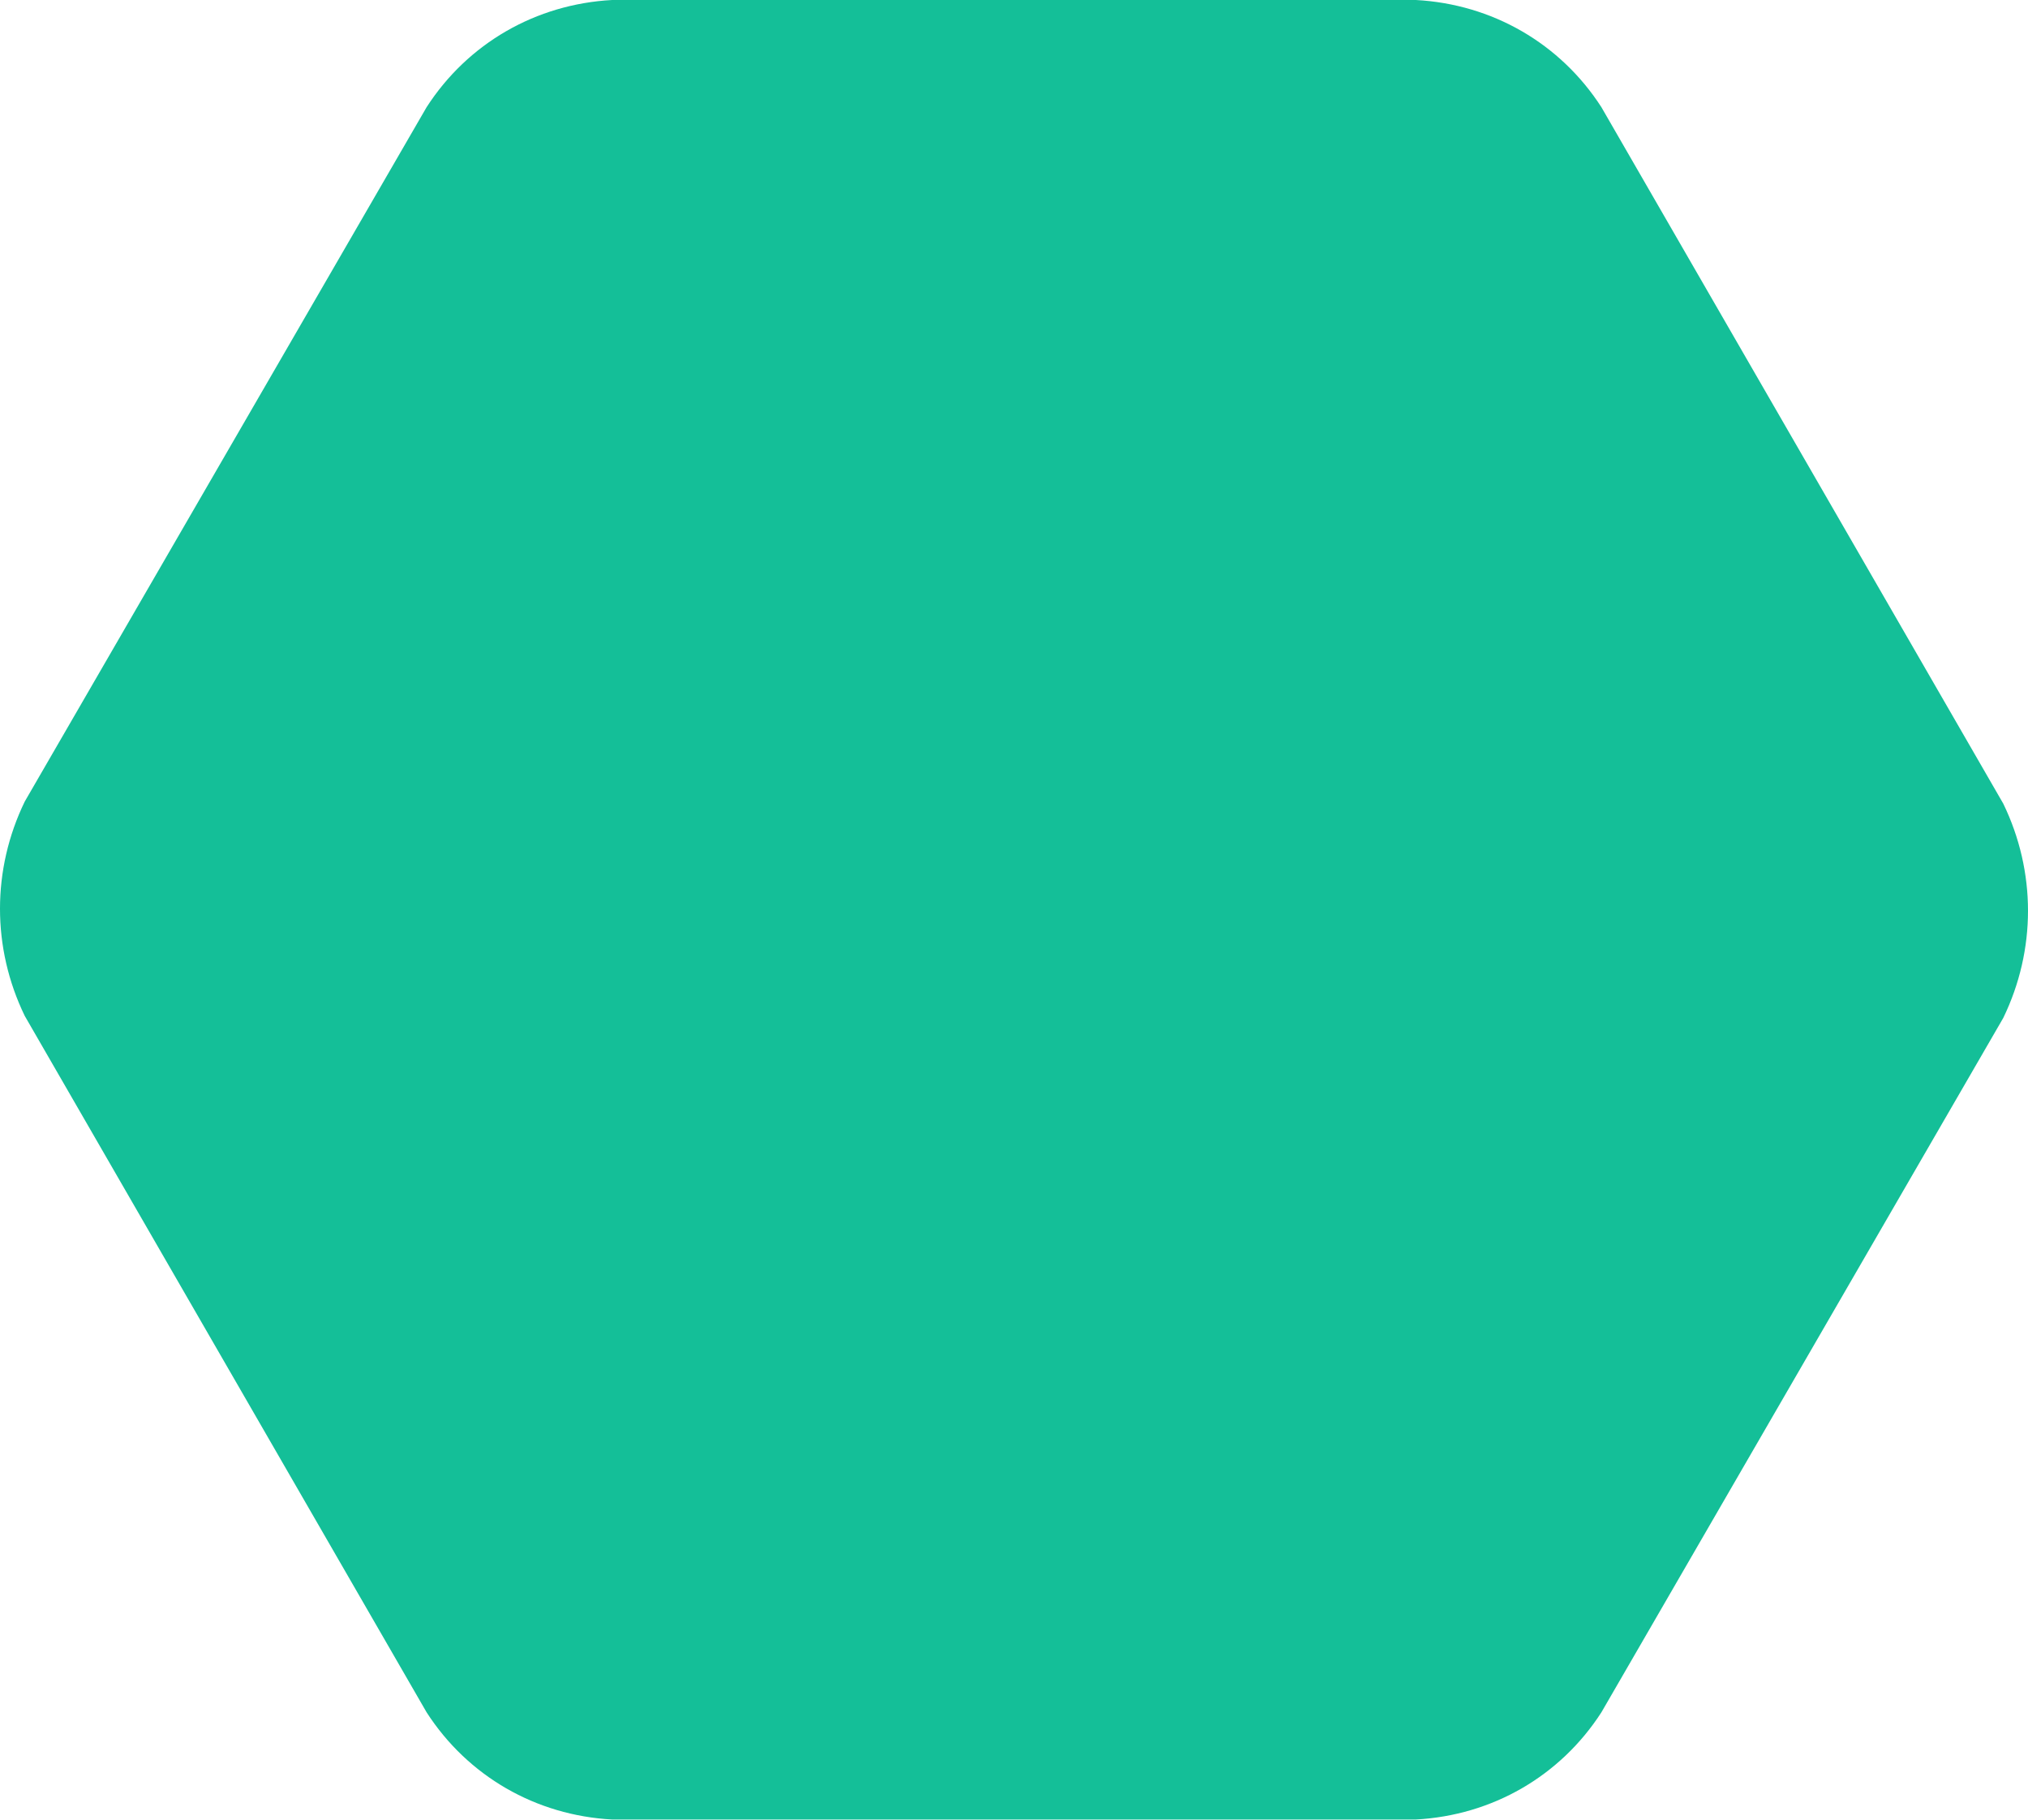
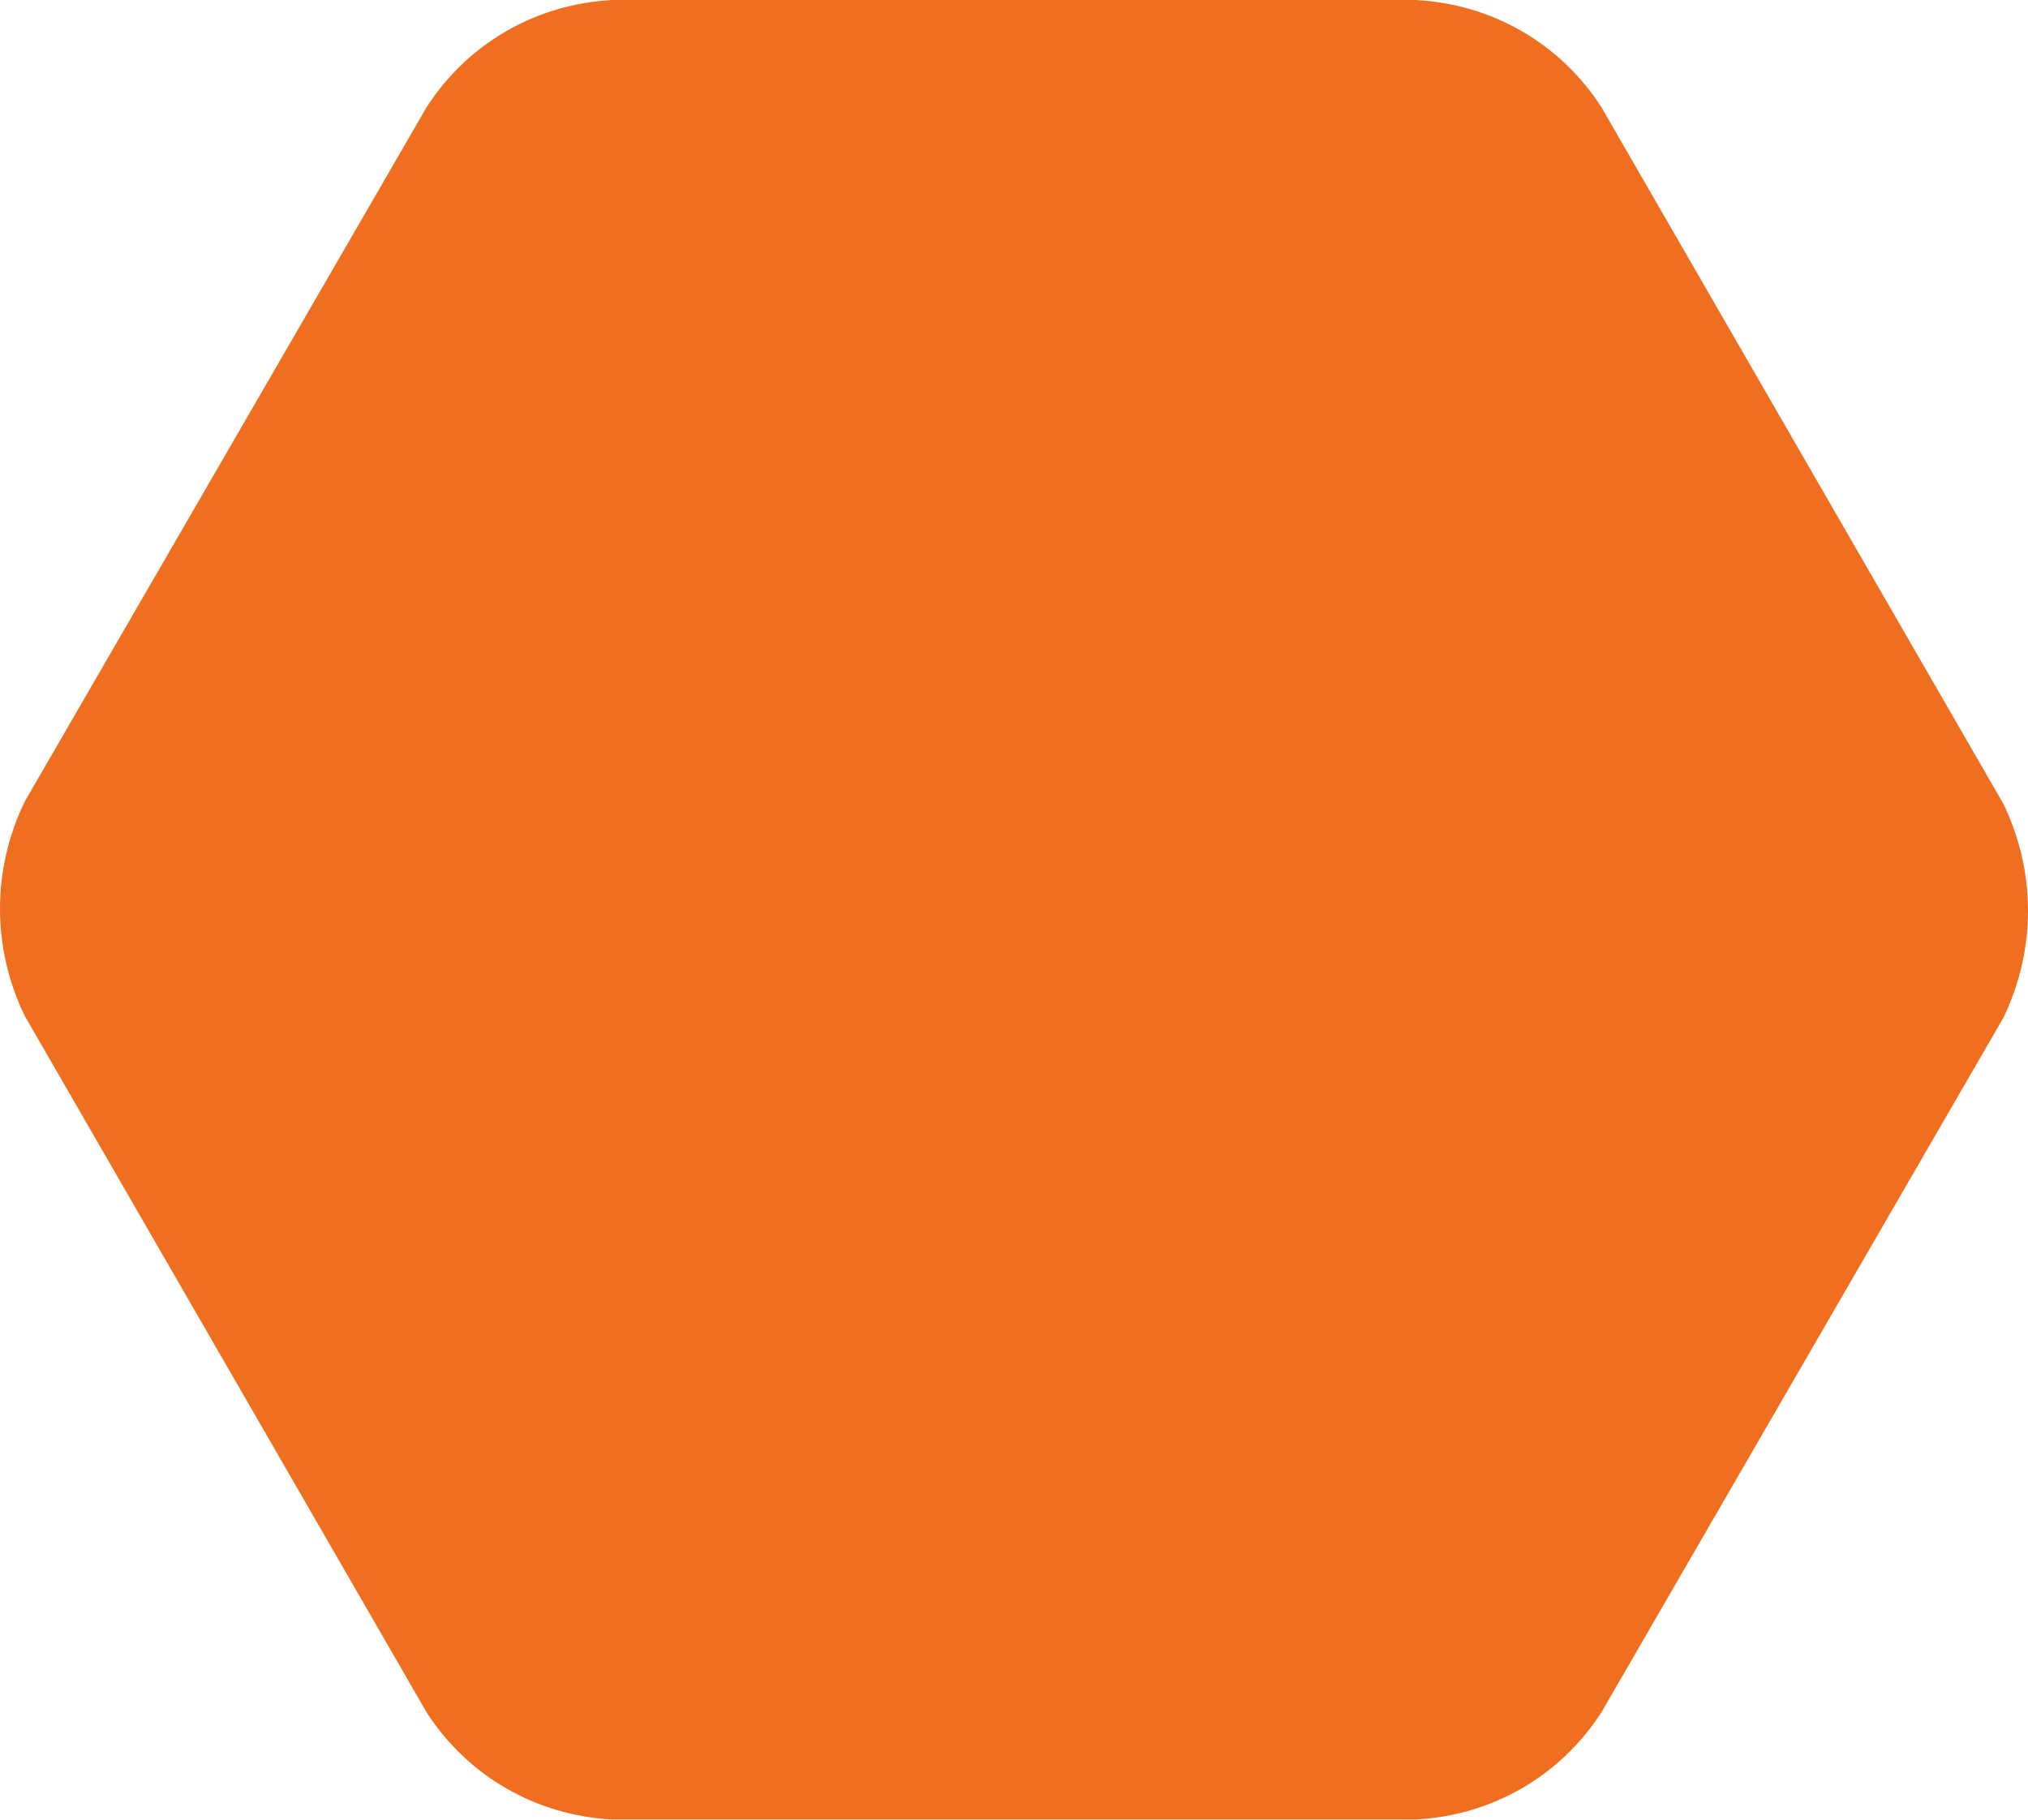
<svg xmlns="http://www.w3.org/2000/svg" version="1.1" id="Layer_1" x="0px" y="0px" viewBox="0 0 98.4 88.3" style="enable-background:new 0 0 98.4 88.3;" xml:space="preserve">
  <style type="text/css">
- 	.st0{fill:#14BF98;}
+ 	.st0{fill:#ef6e20;}
</style>
  <path class="st0" d="M1.2,49.3c-1.6-3.3-1.6-7.1,0-10.4L20.7,5.2c2-3.1,5.3-5,9-5.2h39c3.7,0.2,7,2.1,9,5.2L97.2,39  c1.6,3.3,1.6,7.1,0,10.4L77.7,83.1c-2,3.1-5.3,5-9,5.2h-39c-3.7-0.2-7-2.1-9-5.2L1.2,49.3z" />
</svg>
